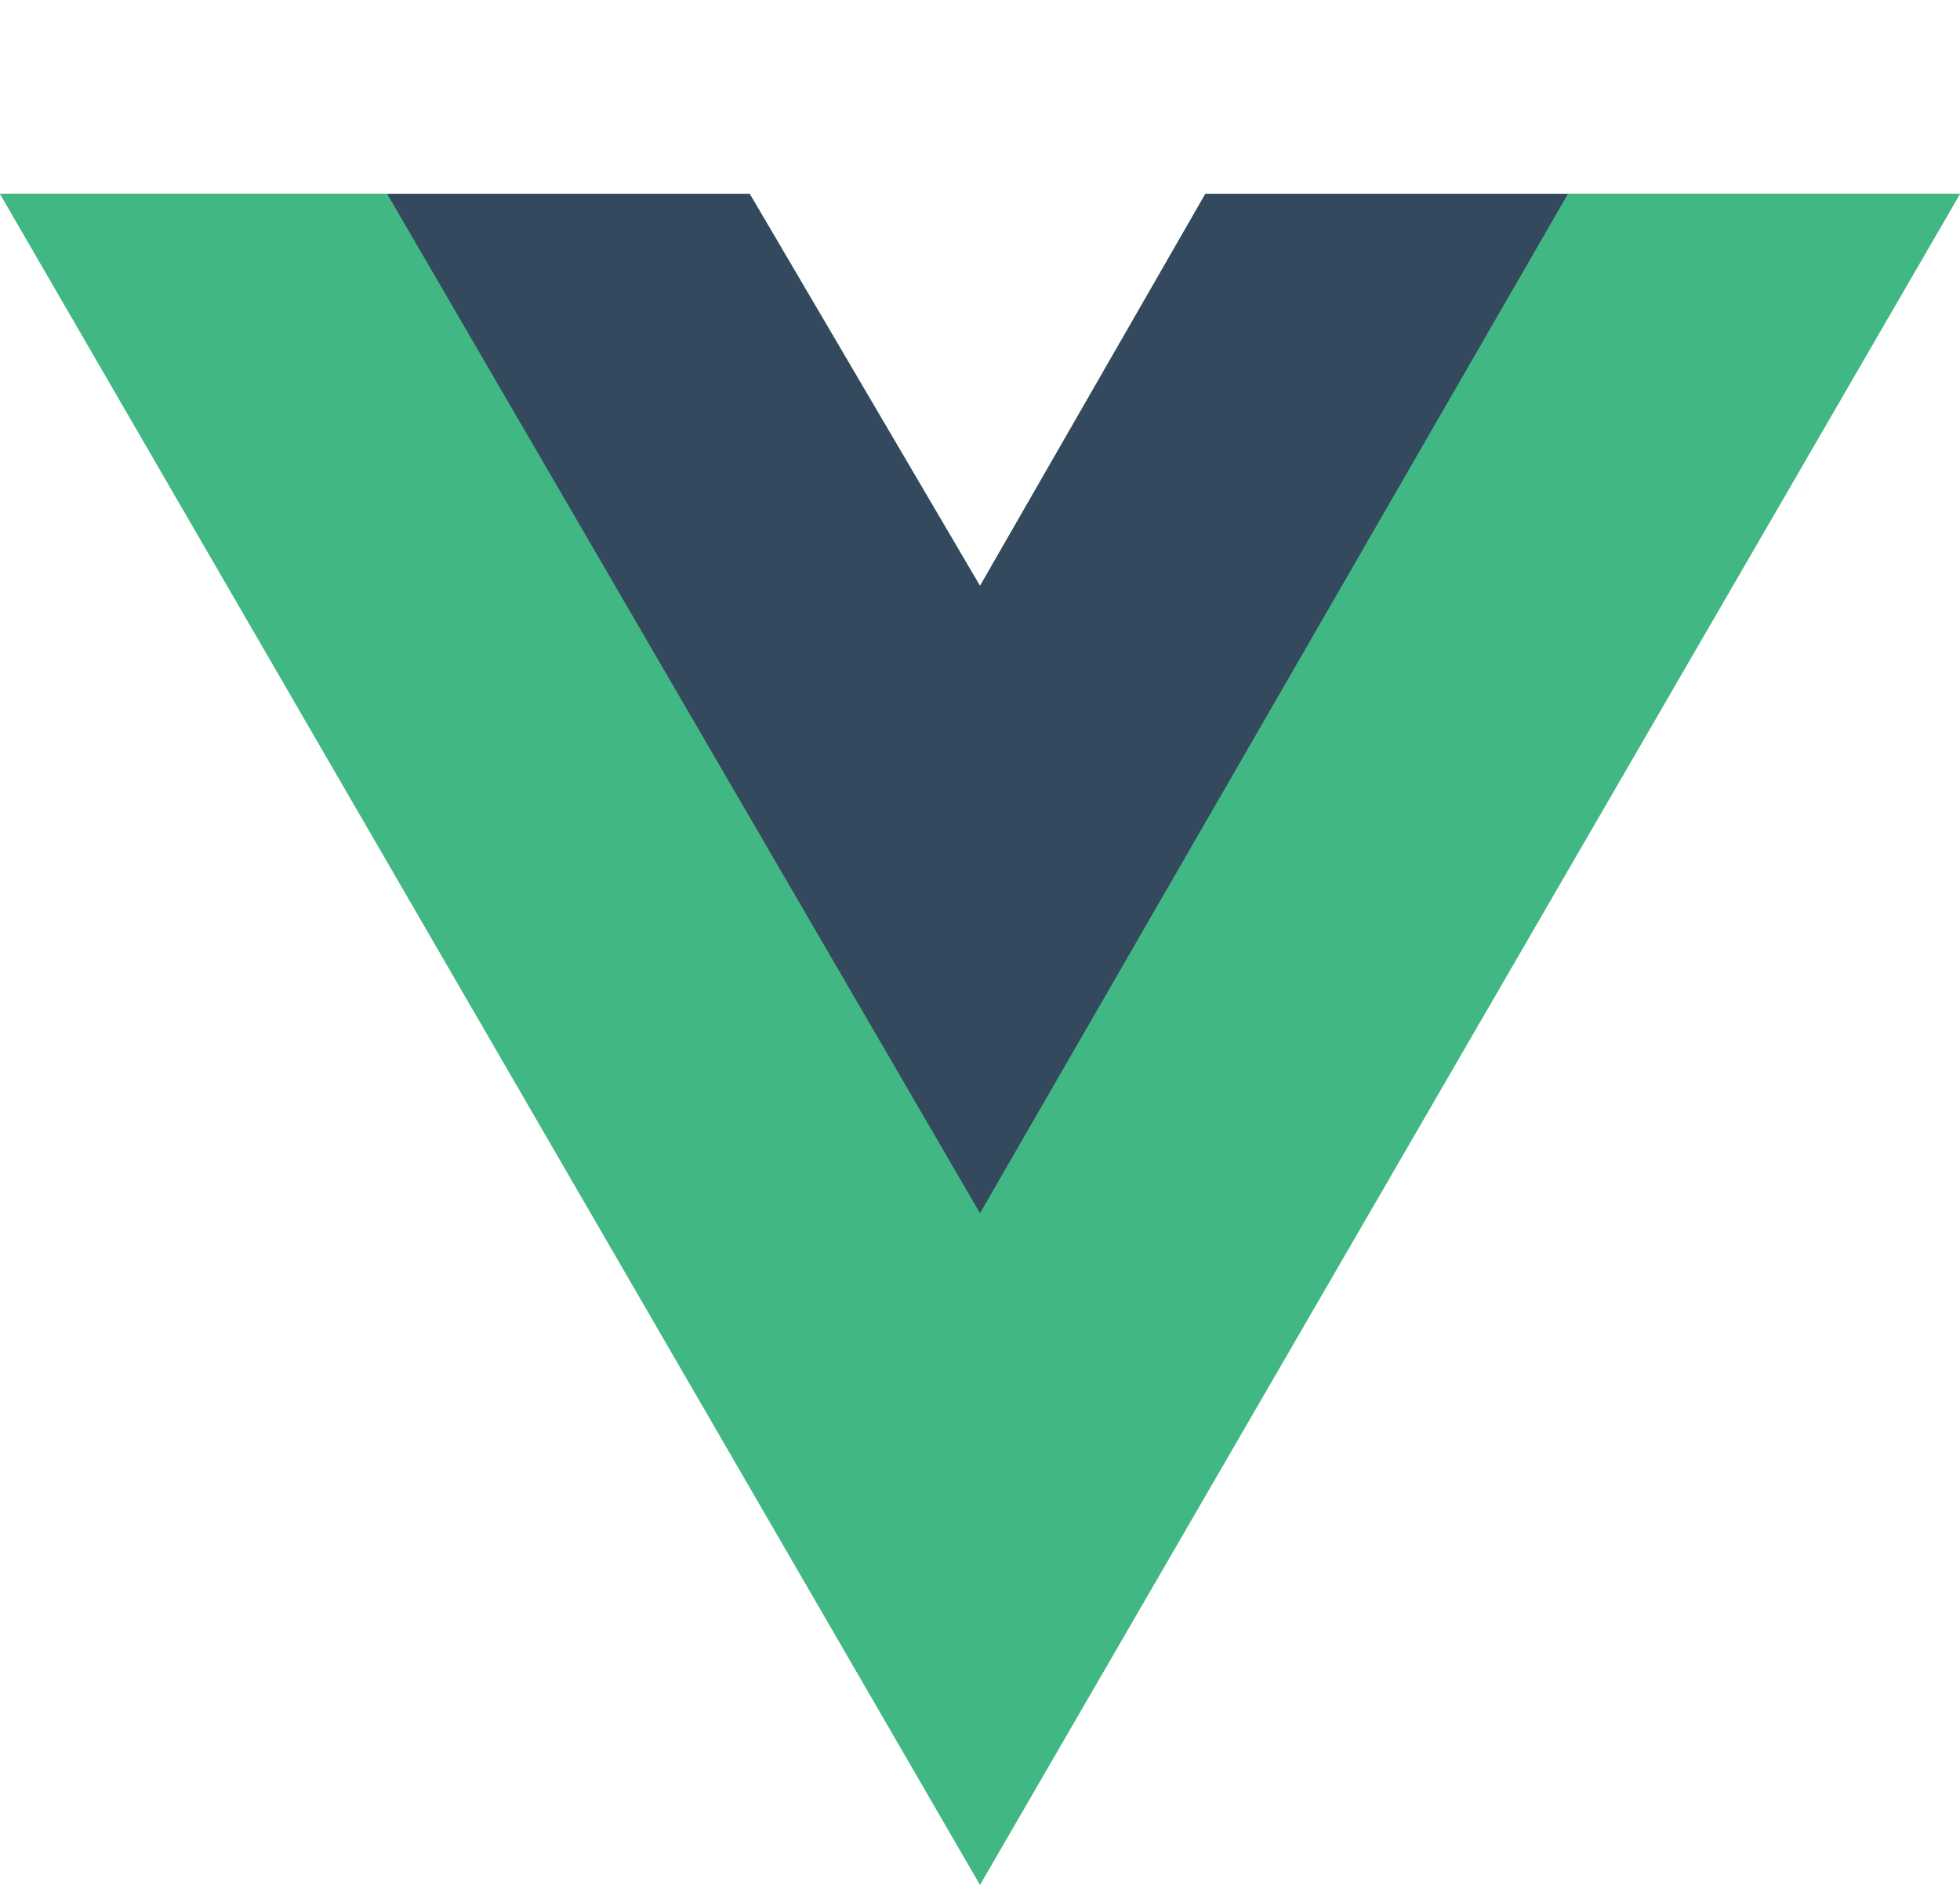
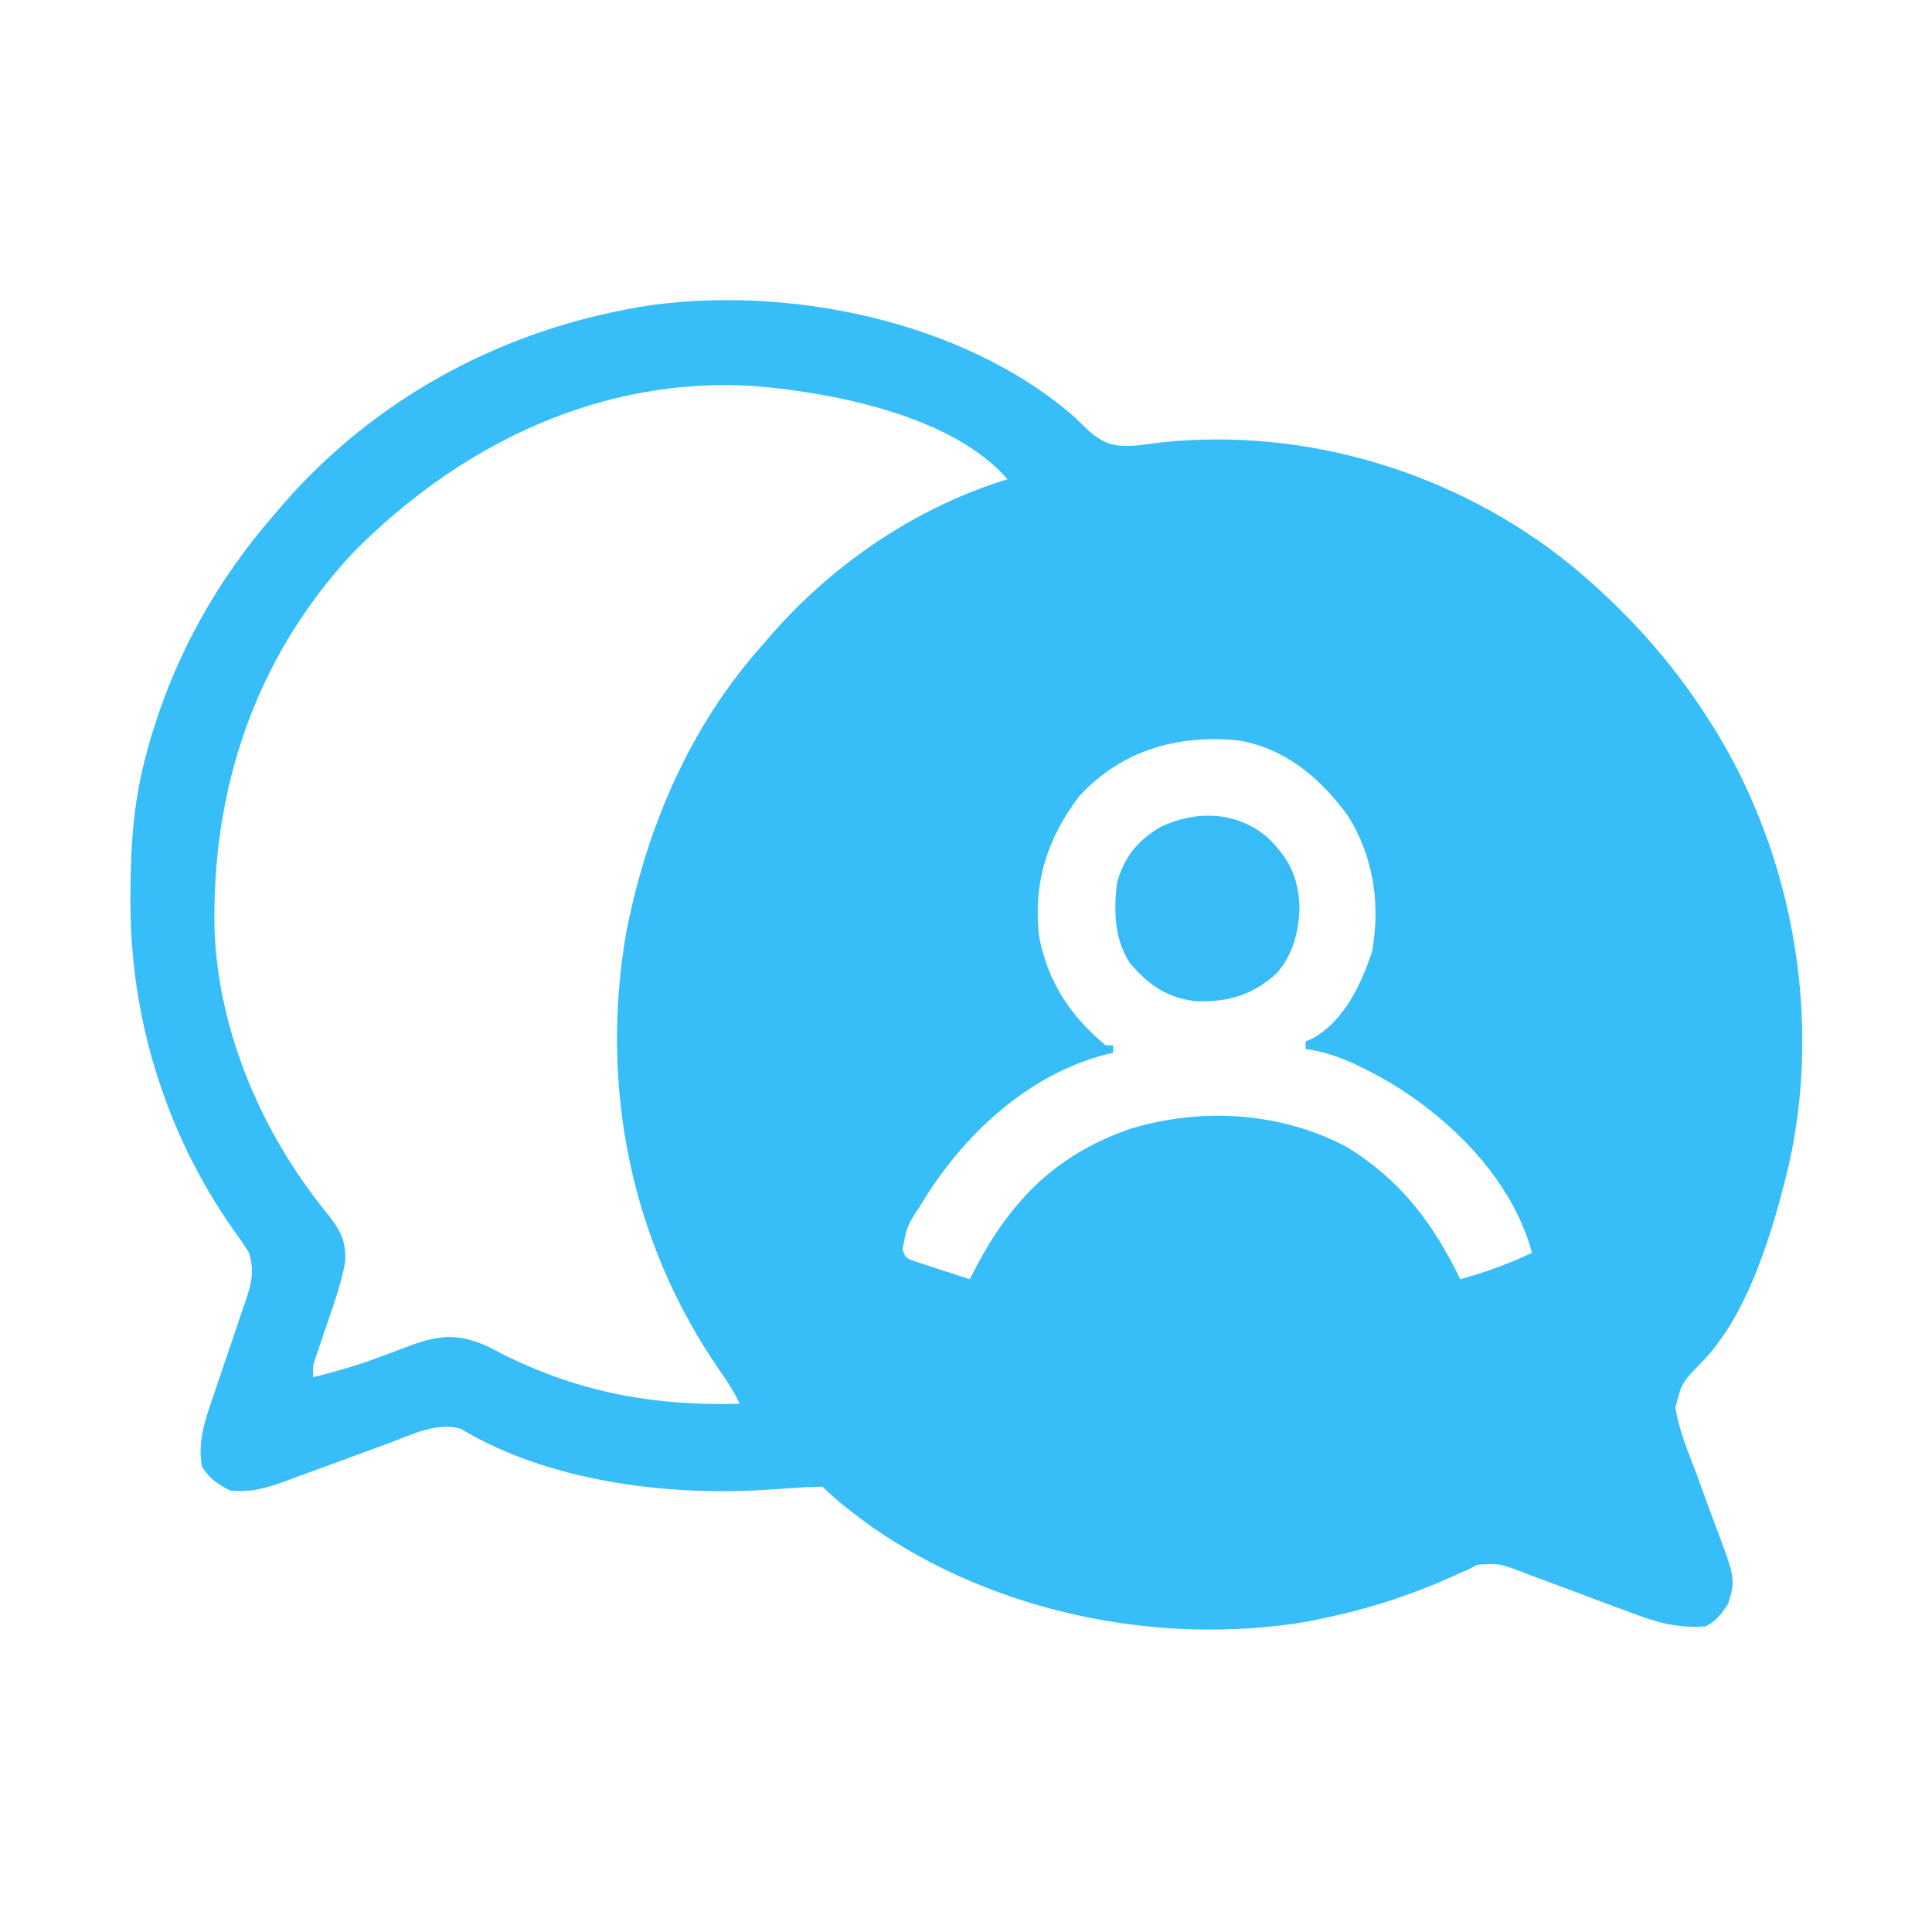
- <svg xmlns="http://www.w3.org/2000/svg" aria-hidden="true" role="img" class="iconify iconify--logos" width="37.07" height="36" preserveAspectRatio="xMidYMid meet" viewBox="0 0 256 198">
-   <path fill="#41B883" d="M204.8 0H256L128 220.8L0 0h97.92L128 51.2L157.44 0h47.36Z" />
-   <path fill="#41B883" d="m0 0l128 220.8L256 0h-51.2L128 132.48L50.56 0H0Z" />
-   <path fill="#35495E" d="M50.56 0L128 133.12L204.8 0h-47.36L128 51.2L97.92 0H50.56Z" />
+ <svg xmlns="http://www.w3.org/2000/svg" version="1.1" width="512" height="512">
+   <path d="M0 0 C1.348 1.287 2.694 2.578 4.039 3.869 C8.383 7.564 10.993 8.08 16.664 7.682 C18.786 7.431 20.904 7.155 23.023 6.875 C61.598 2.738 101.196 14.851 131.292 39.025 C145.984 51.112 158.231 64.541 168.414 80.619 C168.819 81.258 169.223 81.898 169.641 82.556 C190.712 116.446 198.228 159.668 189.414 198.619 C185.261 215.668 178.771 238.305 165.966 251.056 C161.089 256.102 161.089 256.102 159.412 262.69 C160.334 268.458 162.538 273.833 164.664 279.244 C165.263 280.885 165.857 282.529 166.445 284.174 C167.571 287.303 168.721 290.422 169.896 293.533 C175.344 308.054 175.344 308.054 173.414 314.619 C171.59 317.325 170.339 319.156 167.414 320.619 C159.852 321.195 154.262 319.525 147.246 316.83 C145.115 316.046 142.984 315.262 140.853 314.479 C137.526 313.235 134.202 311.985 130.88 310.731 C127.653 309.52 124.419 308.33 121.183 307.143 C120.192 306.76 119.202 306.378 118.181 305.984 C112.712 303.944 112.712 303.944 106.993 304.288 C106.142 304.727 105.291 305.167 104.414 305.619 C103.718 305.91 103.022 306.201 102.306 306.501 C101.668 306.794 101.031 307.087 100.375 307.389 C88.952 312.504 77.675 316.12 65.414 318.619 C63.644 318.988 63.644 318.988 61.839 319.365 C22.689 325.958 -20.816 317.046 -53.518 294.274 C-58.054 290.963 -62.611 287.595 -66.586 283.619 C-69.378 283.637 -72.06 283.768 -74.836 283.994 C-76.49 284.105 -78.144 284.213 -79.797 284.318 C-81.025 284.398 -81.025 284.398 -82.277 284.48 C-108.47 286.058 -139.559 282.058 -162.423 268.293 C-168.782 266.312 -175.928 270.005 -181.868 272.217 C-183.864 272.943 -185.86 273.669 -187.856 274.395 C-190.978 275.538 -194.098 276.686 -197.217 277.838 C-200.243 278.953 -203.274 280.054 -206.305 281.154 C-207.231 281.501 -208.158 281.848 -209.112 282.205 C-214.09 284.004 -218.212 285.184 -223.586 284.619 C-226.947 282.907 -228.989 281.555 -231.024 278.369 C-232.434 271.476 -229.846 264.752 -227.61 258.299 C-227.016 256.529 -226.422 254.76 -225.829 252.99 C-224.894 250.232 -223.955 247.476 -223.01 244.722 C-222.094 242.043 -221.195 239.359 -220.297 236.674 C-220.011 235.855 -219.725 235.036 -219.43 234.192 C-217.915 229.629 -217.158 226.381 -218.586 221.619 C-219.961 219.414 -221.358 217.385 -222.899 215.307 C-240.951 189.479 -250.293 158.739 -250.024 127.369 C-250.021 126.611 -250.018 125.852 -250.015 125.071 C-249.941 112.579 -248.993 100.696 -245.586 88.619 C-245.372 87.849 -245.158 87.079 -244.937 86.286 C-238.434 63.658 -227.101 43.314 -211.586 25.619 C-210.881 24.793 -210.176 23.967 -209.45 23.115 C-185.828 -3.984 -153.819 -21.689 -118.586 -28.381 C-117.403 -28.606 -116.22 -28.832 -115 -29.064 C-77.124 -35.126 -29.603 -25.767 0 0 Z M-190.989 36.049 C-217.013 63.948 -228.694 98.977 -227.714 136.73 C-226.519 163.805 -214.717 190.729 -197.65 211.497 C-194.367 215.674 -192.755 218.718 -193.132 224.098 C-194.086 229.392 -195.832 234.42 -197.586 239.494 C-198.34 241.719 -199.09 243.946 -199.836 246.174 C-200.172 247.148 -200.507 248.123 -200.852 249.126 C-201.728 251.666 -201.728 251.666 -201.586 254.619 C-195.881 253.17 -190.288 251.577 -184.762 249.541 C-183.796 249.185 -182.83 248.829 -181.834 248.463 C-179.862 247.728 -177.893 246.983 -175.928 246.229 C-168.018 243.346 -163.021 242.911 -155.211 246.51 C-153.666 247.289 -152.124 248.075 -150.586 248.869 C-130.545 258.74 -110.843 262.279 -88.586 261.619 C-90.028 258.419 -91.913 255.625 -93.912 252.748 C-117.423 218.757 -125.729 177.409 -118.618 136.693 C-113.187 108.779 -101.645 81.946 -82.586 60.619 C-81.746 59.647 -80.905 58.675 -80.04 57.674 C-63.53 38.842 -41.653 24.001 -17.586 16.619 C-32.058 -0.079 -63.172 -6.239 -84.138 -8.037 C-125.211 -10.876 -162.598 7.335 -190.989 36.049 Z M1.414 100.619 C-7.177 111.981 -10.861 123.734 -9.184 138.057 C-6.814 149.951 -0.917 158.894 8.414 166.619 C9.074 166.619 9.734 166.619 10.414 166.619 C10.414 167.279 10.414 167.939 10.414 168.619 C9.854 168.743 9.295 168.867 8.718 168.994 C-12.461 174.442 -29.647 190.685 -40.614 209.006 C-44.238 214.514 -44.238 214.514 -45.399 220.693 C-44.759 222.74 -44.759 222.74 -42.912 223.624 C-42.205 223.854 -41.498 224.085 -40.77 224.322 C-40.006 224.58 -39.242 224.838 -38.456 225.104 C-37.252 225.482 -37.252 225.482 -36.024 225.869 C-35.218 226.137 -34.411 226.405 -33.581 226.682 C-31.587 227.342 -29.587 227.983 -27.586 228.619 C-27.064 227.603 -26.542 226.588 -26.004 225.541 C-16.44 207.442 -4.441 195.336 15.414 188.619 C34.275 183.074 54.88 184.334 72.414 193.619 C86.863 202.603 95.064 213.661 102.414 228.619 C109.026 226.797 115.219 224.567 121.414 221.619 C116.1 201.959 99.429 185.512 82.2 175.605 C75.535 171.926 69.035 168.617 61.414 167.619 C61.414 166.959 61.414 166.299 61.414 165.619 C61.992 165.37 62.571 165.122 63.167 164.865 C71.647 160.161 76.076 150.616 79.023 141.795 C81.283 129.209 79.433 116.744 72.664 105.869 C65.488 95.974 56.166 88.006 43.785 85.865 C27.541 84.179 12.694 88.396 1.414 100.619 Z " fill="#37BDF8" transform="translate(284.5864,110.3809)" />
+   <path d="M0 0 C5.613 5.559 8.016 10.263 8.375 18.25 C8.223 24.831 6.764 30.757 2.422 35.852 C-3.959 41.687 -10.439 43.607 -19.004 43.34 C-26.805 42.455 -31.563 39.066 -36.59 33.195 C-40.771 26.686 -40.826 19.478 -40 12 C-38.054 5.093 -34.568 0.718 -28.383 -2.875 C-18.94 -7.333 -8.181 -7.04 0 0 Z " fill="#37BCF8" transform="translate(336,222)" />
</svg>
